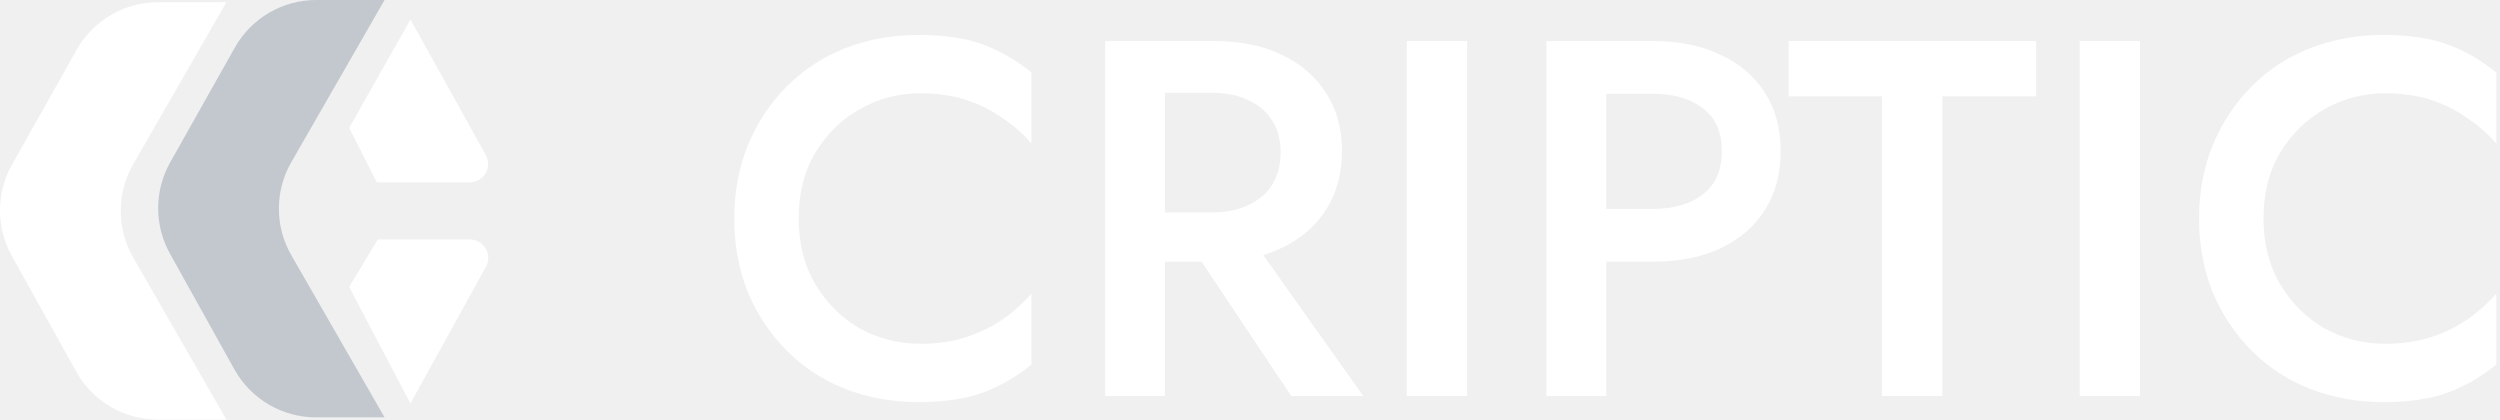
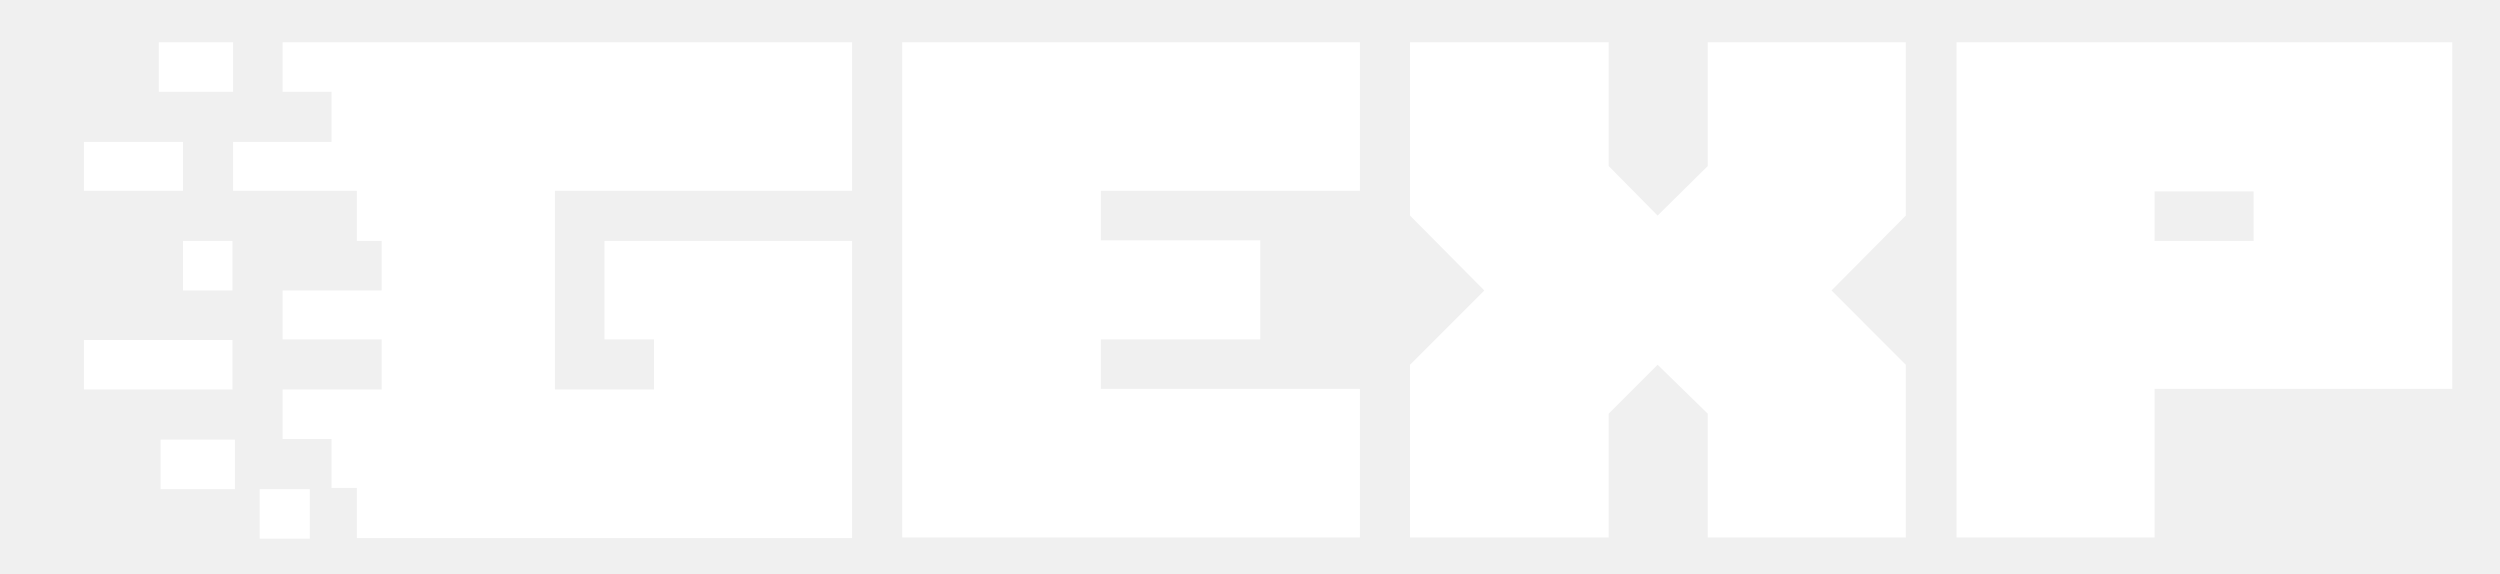
- <svg xmlns="http://www.w3.org/2000/svg" width="143" height="24" viewBox="0 0 143 24" fill="none">
-   <path d="M4.387 2.845L0.687 9.418C0.239 10.214 0.002 11.112 1.43973e-05 12.025C-0.002 12.938 0.23 13.837 0.674 14.635L4.362 21.258C4.825 22.089 5.501 22.782 6.321 23.264C7.141 23.746 8.075 24 9.027 24H12.95L7.616 14.725C7.151 13.915 6.906 12.997 6.906 12.063C6.906 11.129 7.151 10.211 7.616 9.402L12.95 0.126H9.039C8.092 0.126 7.162 0.378 6.345 0.856C5.527 1.334 4.851 2.02 4.387 2.845Z" fill="#ffffff" />
-   <path d="M13.434 2.719L9.733 9.292C9.285 10.088 9.049 10.985 9.047 11.899C9.045 12.812 9.277 13.711 9.721 14.508L13.409 21.132C13.872 21.963 14.548 22.655 15.368 23.137C16.188 23.619 17.122 23.873 18.073 23.873H21.997L16.663 14.598C16.198 13.789 15.952 12.871 15.952 11.937C15.952 11.002 16.198 10.085 16.663 9.275L21.997 1.01138e-07H18.086C17.139 -0 16.209 0.252 15.392 0.729C14.574 1.207 13.898 1.894 13.434 2.719Z" fill="#C2C8CE" />
-   <path d="M19.973 7.313L21.553 10.429H26.867C27.67 10.429 28.177 9.567 27.787 8.866L23.478 1.117L19.973 7.313Z" fill="#ffffff" />
-   <path d="M21.607 13.696L19.973 16.418L23.478 23.076L27.796 15.257C28.183 14.555 27.675 13.696 26.874 13.696H21.607Z" fill="#ffffff" />
-   <path d="M45.684 12.5C45.684 11.05 46.003 9.793 46.641 8.729C47.298 7.646 48.149 6.815 49.193 6.235C50.257 5.635 51.407 5.336 52.645 5.336C53.612 5.336 54.482 5.461 55.255 5.713C56.029 5.964 56.725 6.312 57.344 6.757C57.982 7.182 58.533 7.666 58.997 8.207V4.146C58.146 3.45 57.228 2.919 56.242 2.551C55.255 2.184 54.018 2 52.529 2C51.04 2 49.648 2.251 48.352 2.754C47.076 3.257 45.964 3.982 45.017 4.93C44.069 5.877 43.325 6.999 42.783 8.294C42.261 9.57 42 10.972 42 12.5C42 14.028 42.261 15.439 42.783 16.735C43.325 18.011 44.069 19.123 45.017 20.07C45.964 21.018 47.076 21.743 48.352 22.246C49.648 22.749 51.04 23 52.529 23C54.018 23 55.255 22.816 56.242 22.449C57.228 22.081 58.146 21.55 58.997 20.854V16.793C58.533 17.334 57.982 17.827 57.344 18.272C56.725 18.698 56.029 19.036 55.255 19.287C54.482 19.539 53.612 19.664 52.645 19.664C51.407 19.664 50.257 19.374 49.193 18.794C48.149 18.195 47.298 17.354 46.641 16.271C46.003 15.188 45.684 13.931 45.684 12.5Z" fill="#ffffff" />
-   <path d="M67.392 12.964L73.86 22.652H77.979L71.104 12.964H67.392ZM63.215 2.348V22.652H66.638V2.348H63.215ZM65.245 5.307H69.335C70.109 5.307 70.785 5.442 71.365 5.713C71.965 5.983 72.429 6.37 72.758 6.873C73.086 7.376 73.251 7.994 73.251 8.729C73.251 9.445 73.086 10.063 72.758 10.586C72.429 11.088 71.965 11.475 71.365 11.746C70.785 12.017 70.109 12.152 69.335 12.152H65.245V14.966H69.48C70.95 14.966 72.226 14.704 73.309 14.182C74.411 13.66 75.262 12.925 75.861 11.978C76.461 11.03 76.76 9.919 76.76 8.642C76.76 7.366 76.461 6.264 75.861 5.336C75.262 4.388 74.411 3.653 73.309 3.131C72.226 2.609 70.95 2.348 69.48 2.348H65.245V5.307Z" fill="#ffffff" />
-   <path d="M80.465 2.348V22.652H83.917V2.348H80.465Z" fill="#ffffff" />
-   <path d="M88.453 2.348V22.652H91.876V2.348H88.453ZM90.483 5.365H94.573C95.753 5.365 96.7 5.645 97.416 6.206C98.131 6.747 98.489 7.559 98.489 8.642C98.489 9.725 98.131 10.547 97.416 11.108C96.7 11.668 95.753 11.949 94.573 11.949H90.483V14.966H94.573C96.043 14.966 97.319 14.714 98.402 14.211C99.504 13.689 100.355 12.954 100.954 12.007C101.554 11.059 101.854 9.938 101.854 8.642C101.854 7.347 101.554 6.235 100.954 5.307C100.355 4.359 99.504 3.634 98.402 3.131C97.319 2.609 96.043 2.348 94.573 2.348H90.483V5.365Z" fill="#ffffff" />
-   <path d="M102.313 5.51H107.65V22.652H111.102V5.51H116.468V2.348H102.313V5.51Z" fill="#ffffff" />
-   <path d="M118.96 2.348V22.652H122.411V2.348H118.96Z" fill="#ffffff" />
-   <path d="M129.471 12.5C129.471 11.05 129.79 9.793 130.428 8.729C131.086 7.646 131.937 6.815 132.981 6.235C134.044 5.635 135.195 5.336 136.432 5.336C137.399 5.336 138.269 5.461 139.043 5.713C139.816 5.964 140.513 6.312 141.131 6.757C141.769 7.182 142.321 7.666 142.785 8.207V4.146C141.934 3.45 141.015 2.919 140.029 2.551C139.043 2.184 137.805 2 136.316 2C134.827 2 133.435 2.251 132.14 2.754C130.863 3.257 129.752 3.982 128.804 4.93C127.856 5.877 127.112 6.999 126.571 8.294C126.048 9.57 125.787 10.972 125.787 12.5C125.787 14.028 126.048 15.439 126.571 16.735C127.112 18.011 127.856 19.123 128.804 20.07C129.752 21.018 130.863 21.743 132.14 22.246C133.435 22.749 134.827 23 136.316 23C137.805 23 139.043 22.816 140.029 22.449C141.015 22.081 141.934 21.55 142.785 20.854V16.793C142.321 17.334 141.769 17.827 141.131 18.272C140.513 18.698 139.816 19.036 139.043 19.287C138.269 19.539 137.399 19.664 136.432 19.664C135.195 19.664 134.044 19.374 132.981 18.794C131.937 18.195 131.086 17.354 130.428 16.271C129.79 15.188 129.471 13.931 129.471 12.5Z" fill="#ffffff" />
+ <svg xmlns="http://www.w3.org/2000/svg" version="1.2" viewBox="0 0 414 95" width="414" height="95">
+   <style>
+ 		.s0 { fill: #ffffff } 
+ 	</style>
+   <g id="Layer">
+     <g id="Layer">
+       <g id="Layer">
+         <path id="Layer" class="s0" d="m38.6 7h-12.3v8.2h12.3zm102.5 24.6v-24.6h-94.3v8.2h8.1v8.3h-16.3v8.1h20.5v8.3h4.1v8.2h-16.4v8.1h16.4v8.3h-16.4v8.2h8.1v8.1h4.2v8.3h82v-49.2h-41v16.3h8.2v8.3h-16.4v-32.9zm-110.8-8.1h-16.4v8.1h16.4zm8.2 16.4h-8.2v8.2h8.2zm0 16.4h-24.6v8.2h24.6zm-11.9 16.5v8.2h12.3v-8.2zm24.7 8.2h-8.3v8.2h8.3z" />
+         <path id="Layer" class="s0" d="m149.4 7v82h75.8v-24.6h-42.9v-8.2h26.4v-16.4h-26.4v-8.2h42.9v-24.6z" />
+         <path id="Layer" class="s0" d="m245.8 48.1l-12.3 12.3v28.6h32.9v-20.5l8.1-8.1 8.3 8.1v20.5h32.8v-28.6l-12.3-12.3 12.3-12.4v-28.7h-32.8v20.5l-8.3 8.2-8.1-8.2v-20.5h-32.9v28.7z" />
+         <path id="Layer" fill-rule="evenodd" class="s0" d="m324 7h82.1v57.4h-49.3v24.6h-32.8zm32.8 32.9h16.4v-8.2h-16.4z" />
+       </g>
+     </g>
+   </g>
</svg>
